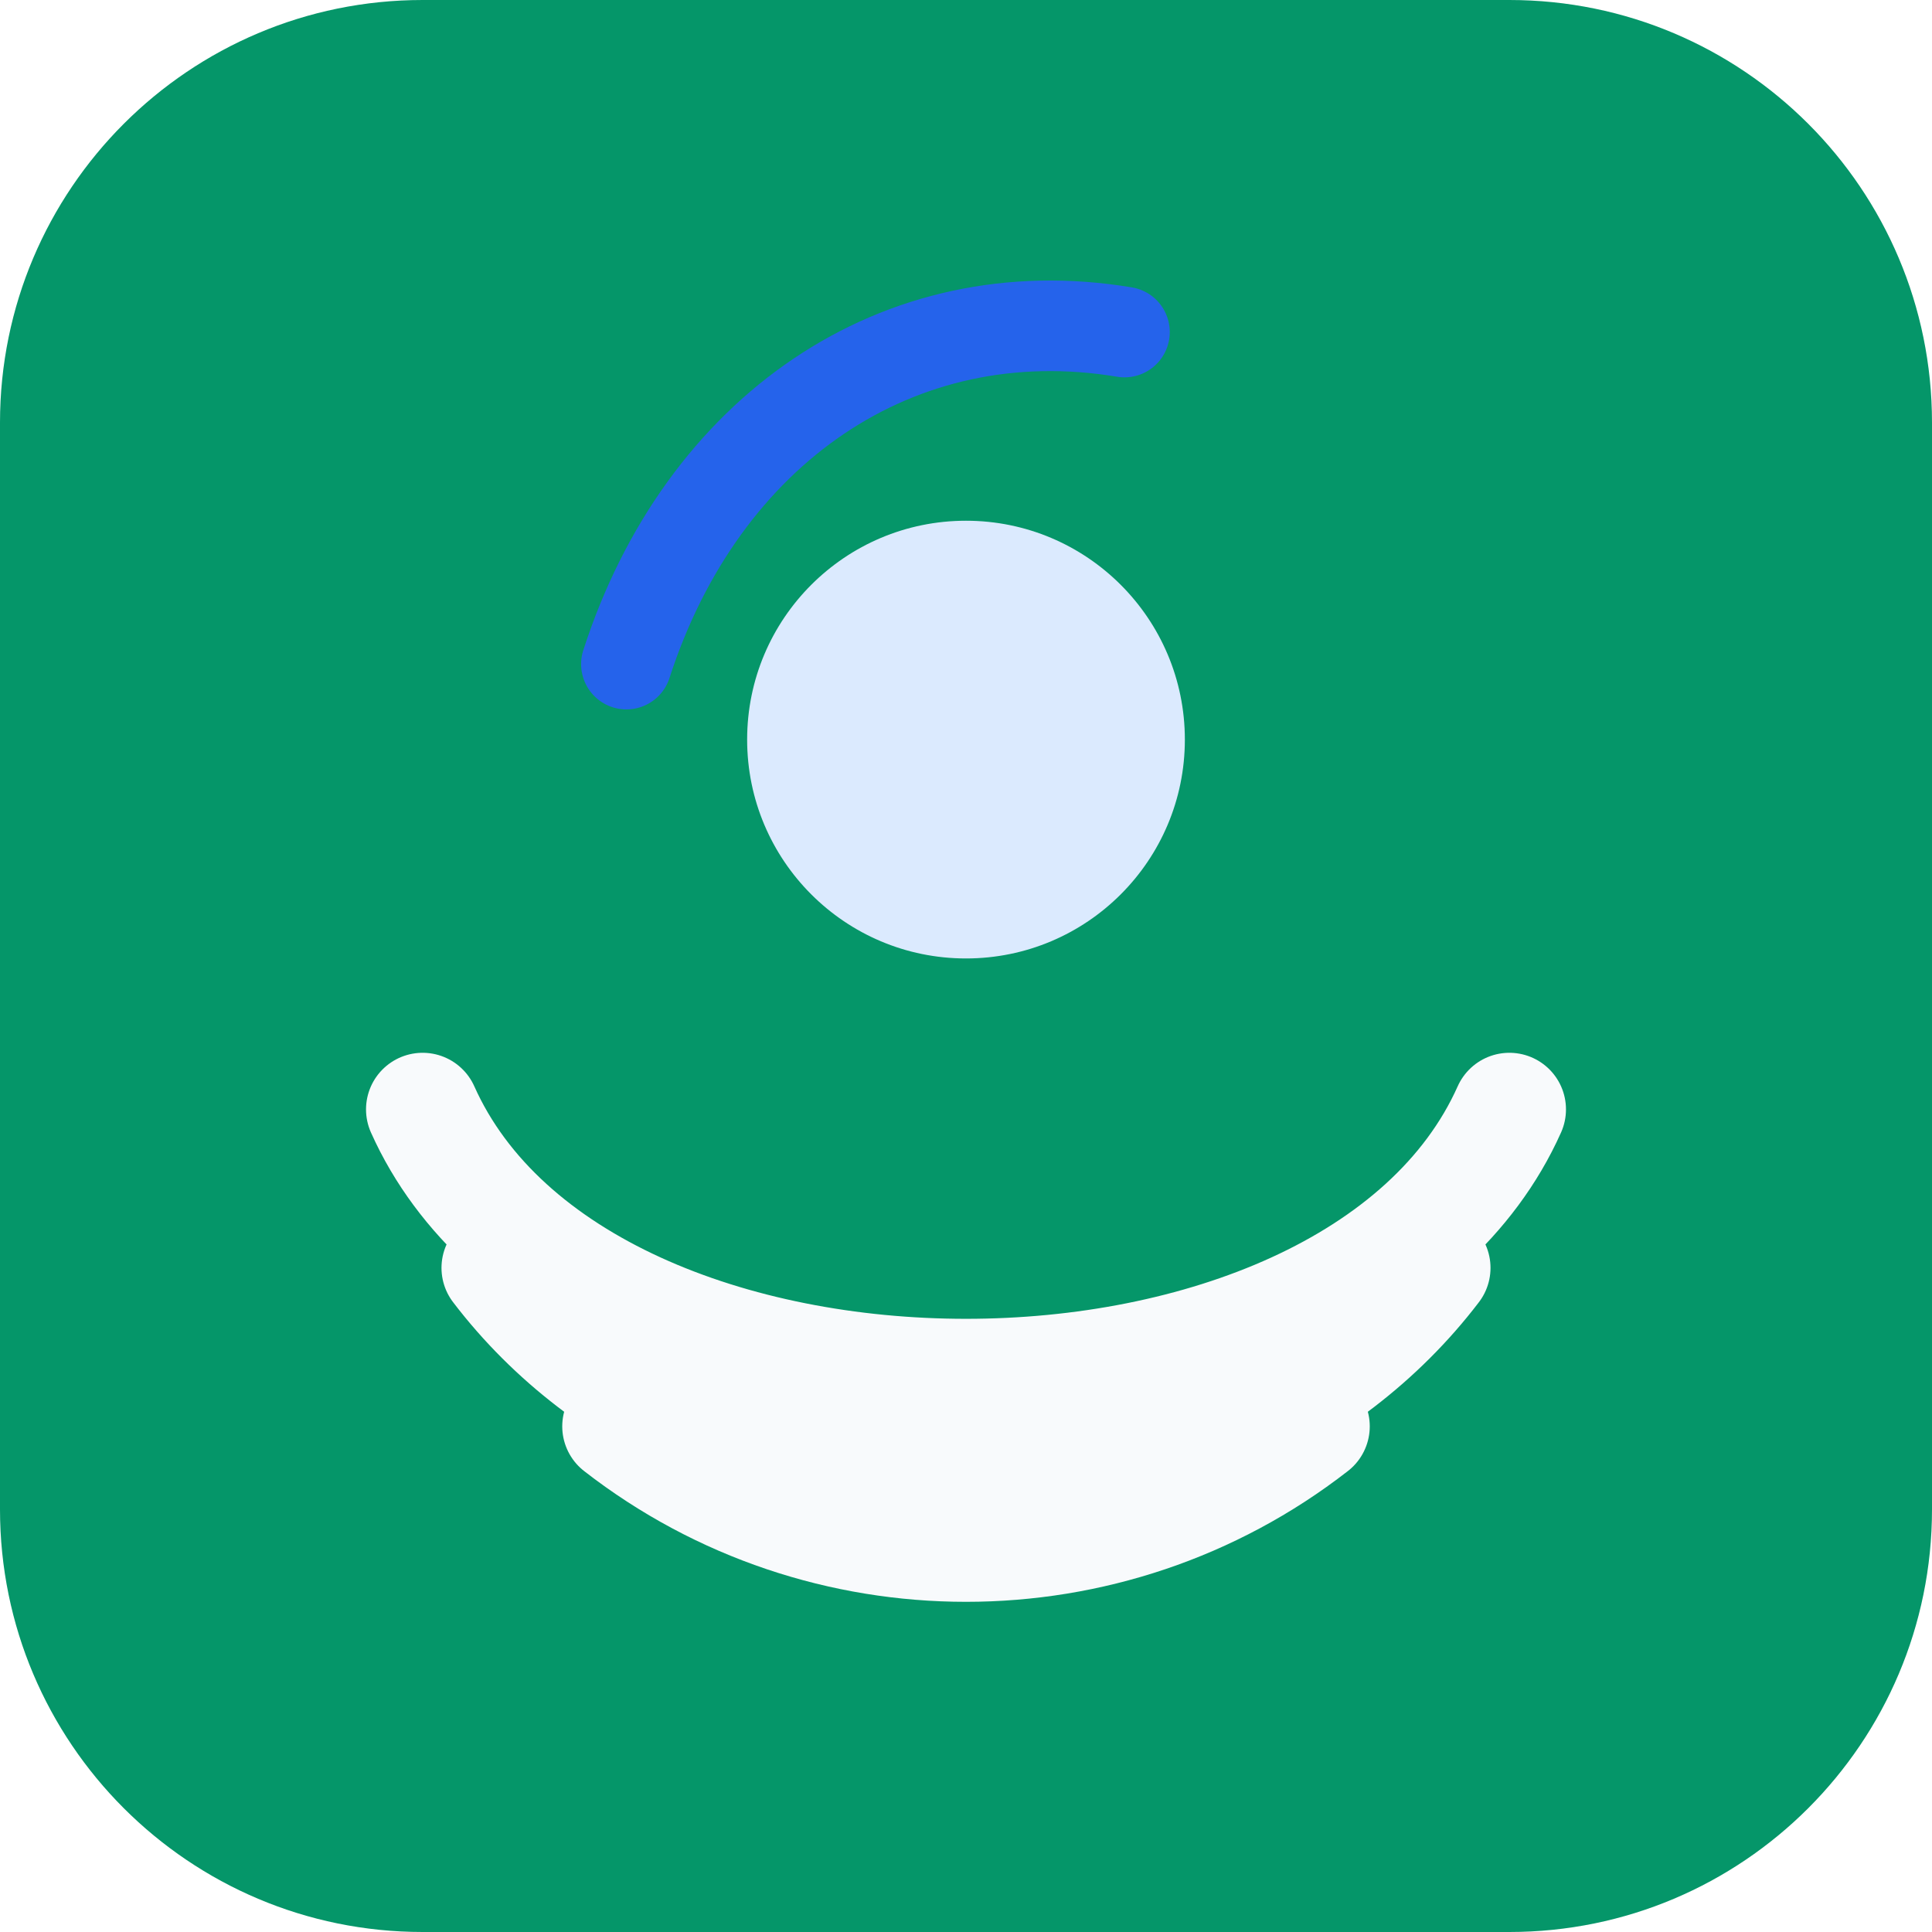
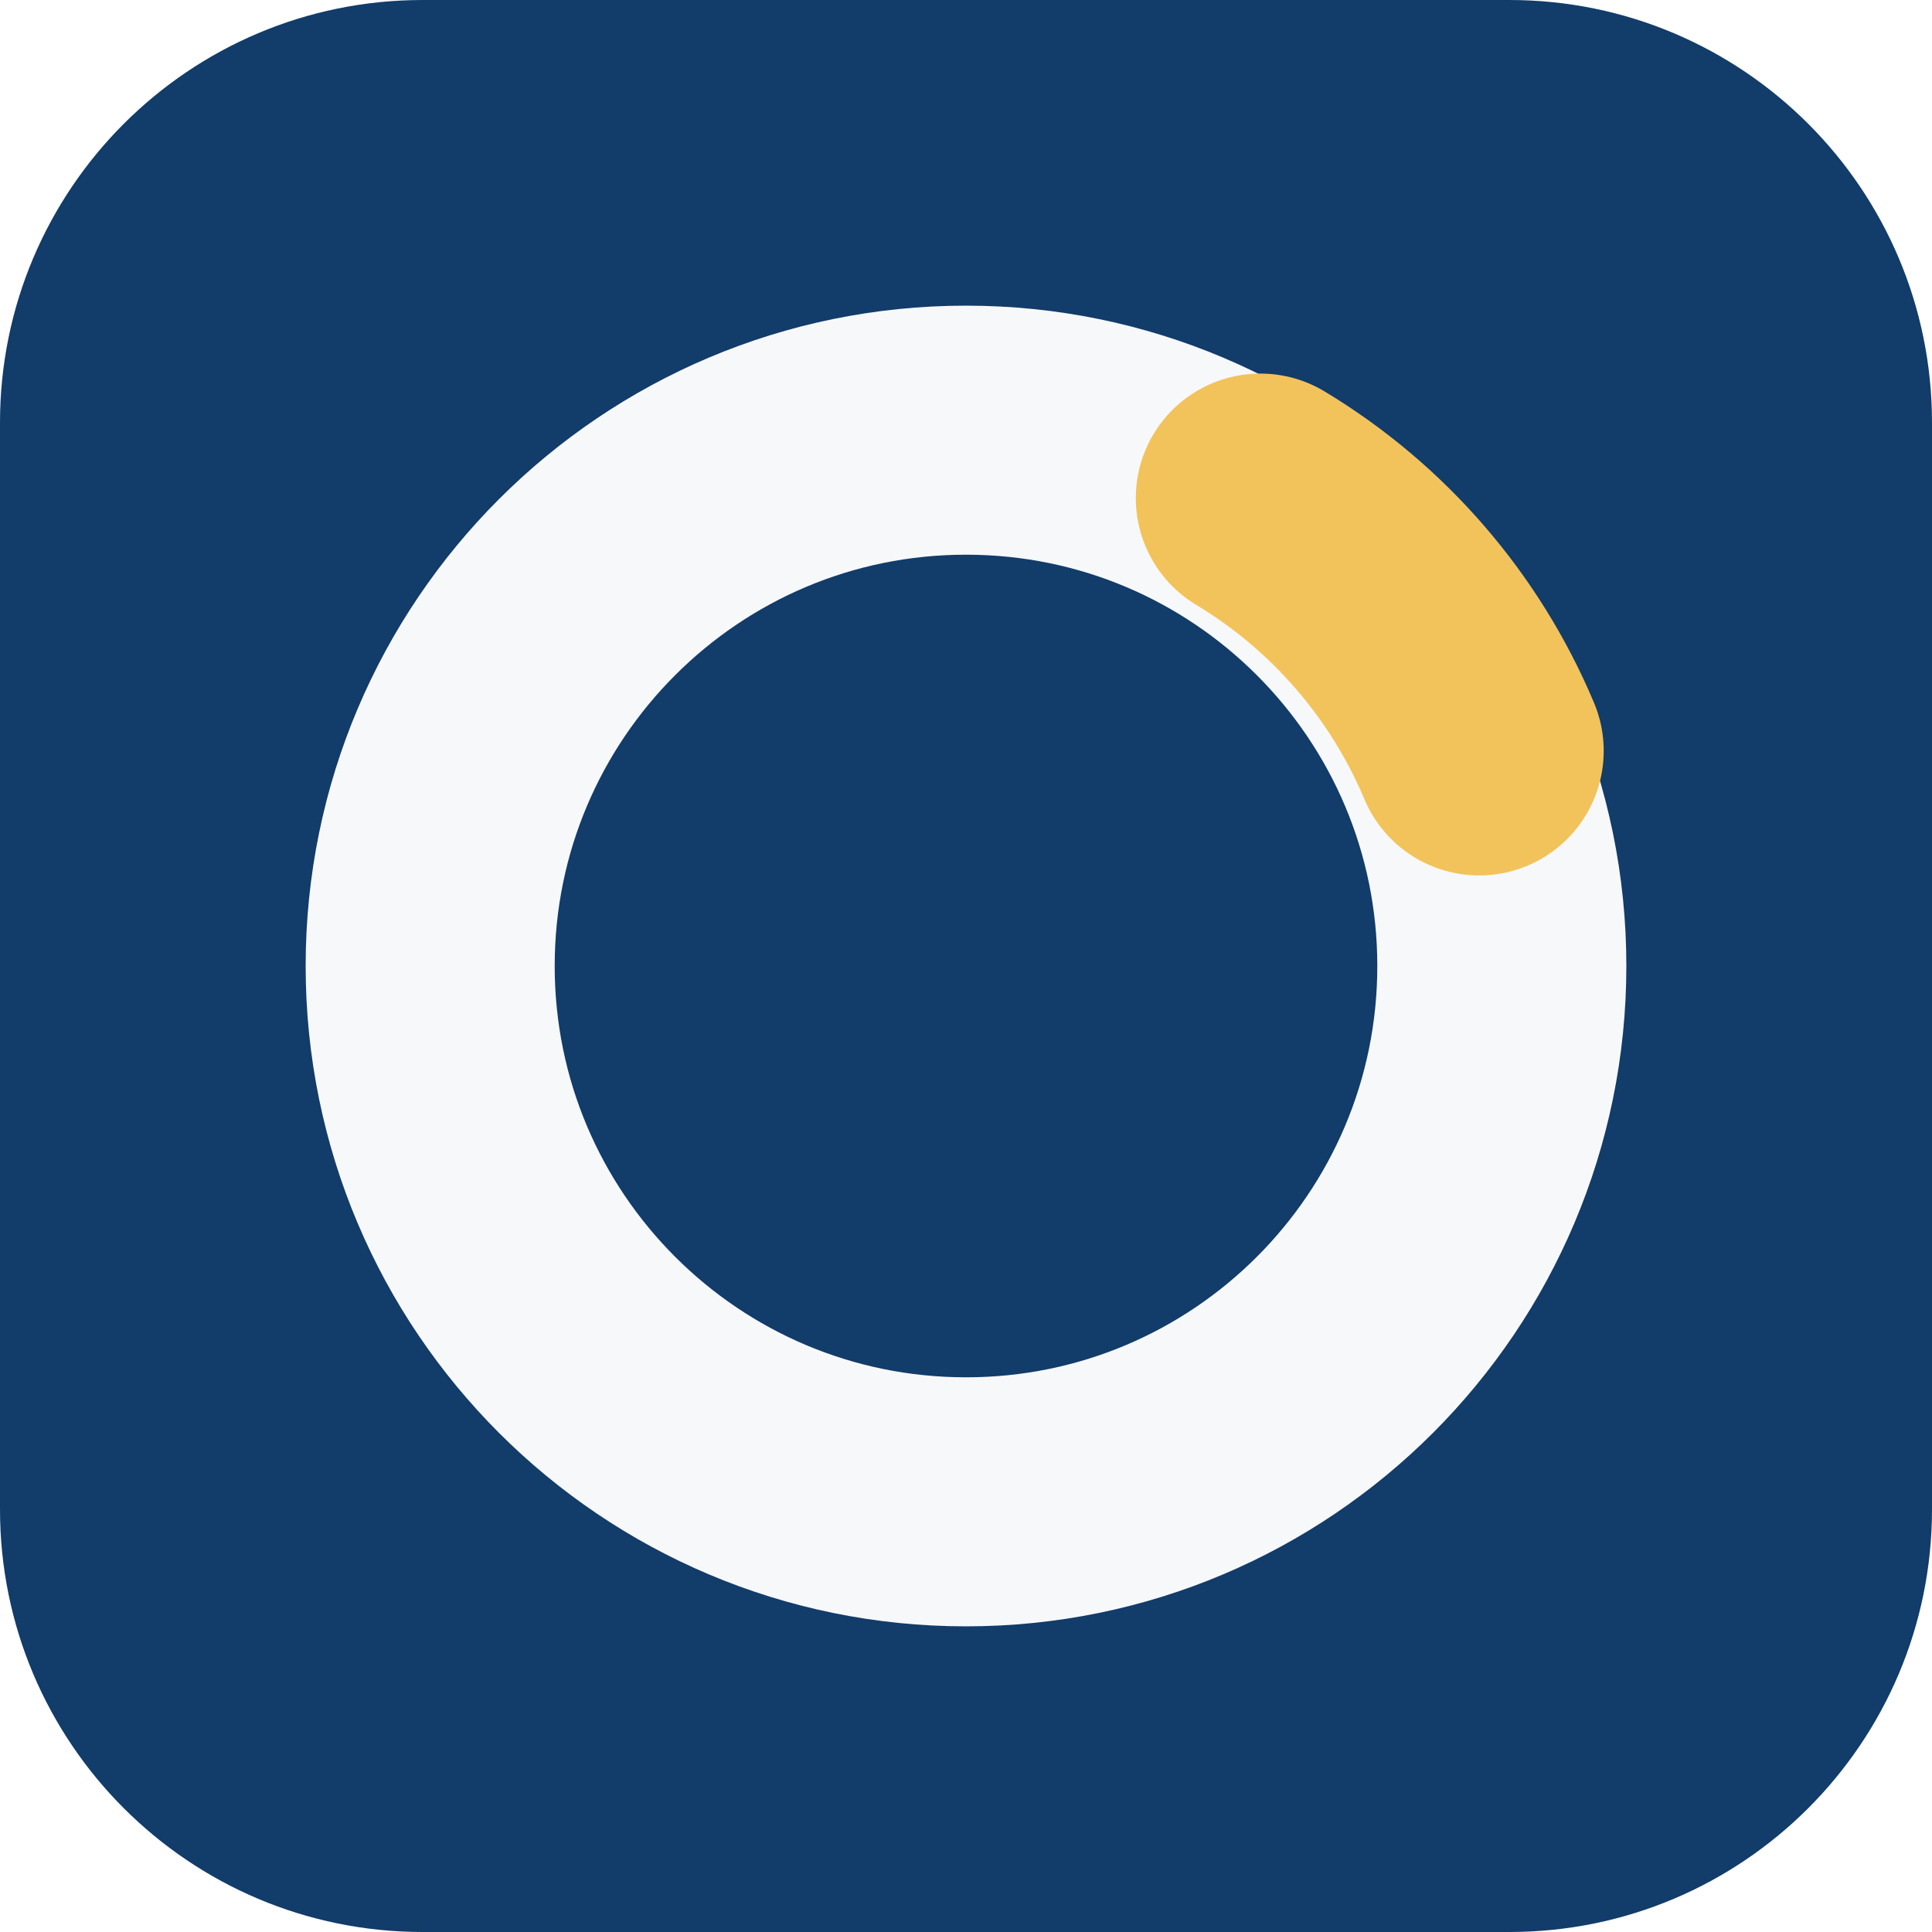
- <svg xmlns="http://www.w3.org/2000/svg" viewBox="0 0 512 512" role="img" aria-label="FinNest">
-   <rect width="512" height="512" rx="112" fill="#059669" />
-   <circle cx="256" cy="196" r="58" fill="#DBEAFE" />
-   <path d="M112 294c42 94 246 94 288 0M132 336c58 76 190 76 248 0M164 378c54 42 130 42 184 0" fill="none" stroke="#F8FAFC" stroke-width="30" stroke-linecap="round" />
-   <path d="M166 176c20-62 72-98 132-88" fill="none" stroke="#2563EB" stroke-width="24" stroke-linecap="round" />
+ <svg xmlns="http://www.w3.org/2000/svg" viewBox="0 0 512 512" role="img" aria-label="OKLE">
+   <rect width="512" height="512" rx="112" fill="#123C69" />
+   <circle cx="256" cy="256" r="142" fill="none" stroke="#F7F8FA" stroke-width="66" />
+   <path d="M334 132a143 143 0 0 1 58 67" fill="none" stroke="#F2C35B" stroke-width="66" stroke-linecap="round" />
</svg>
